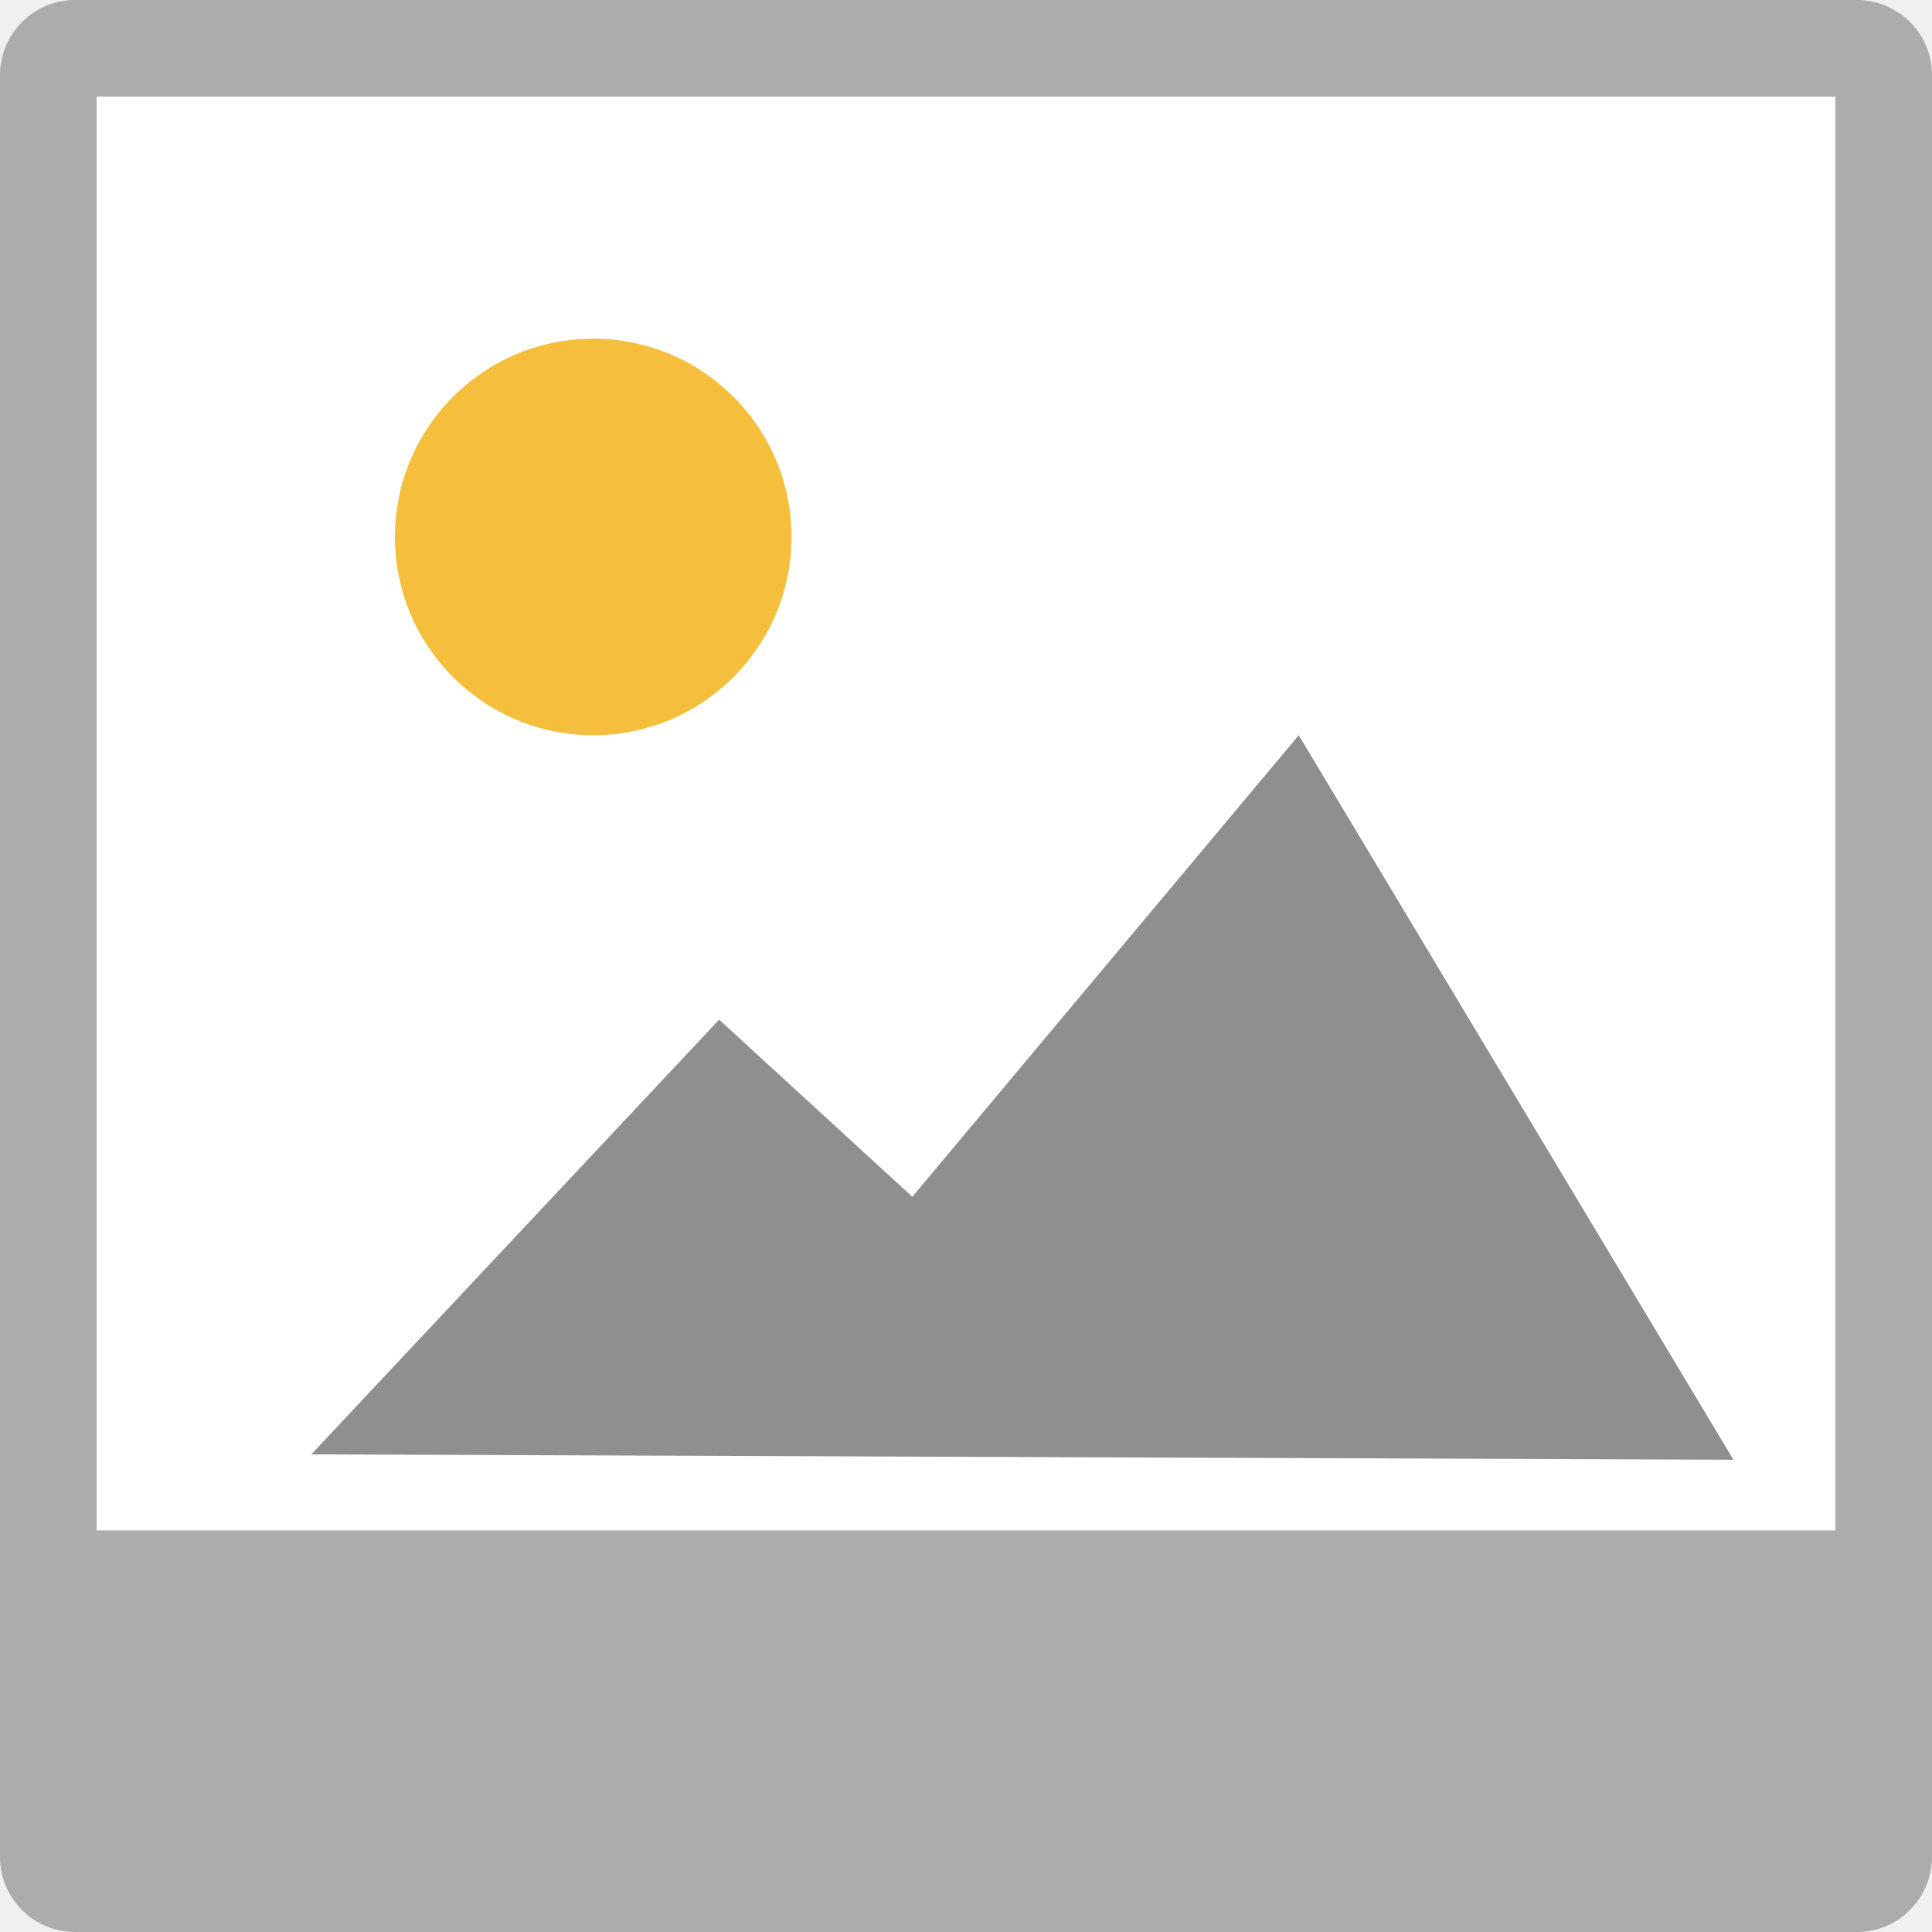
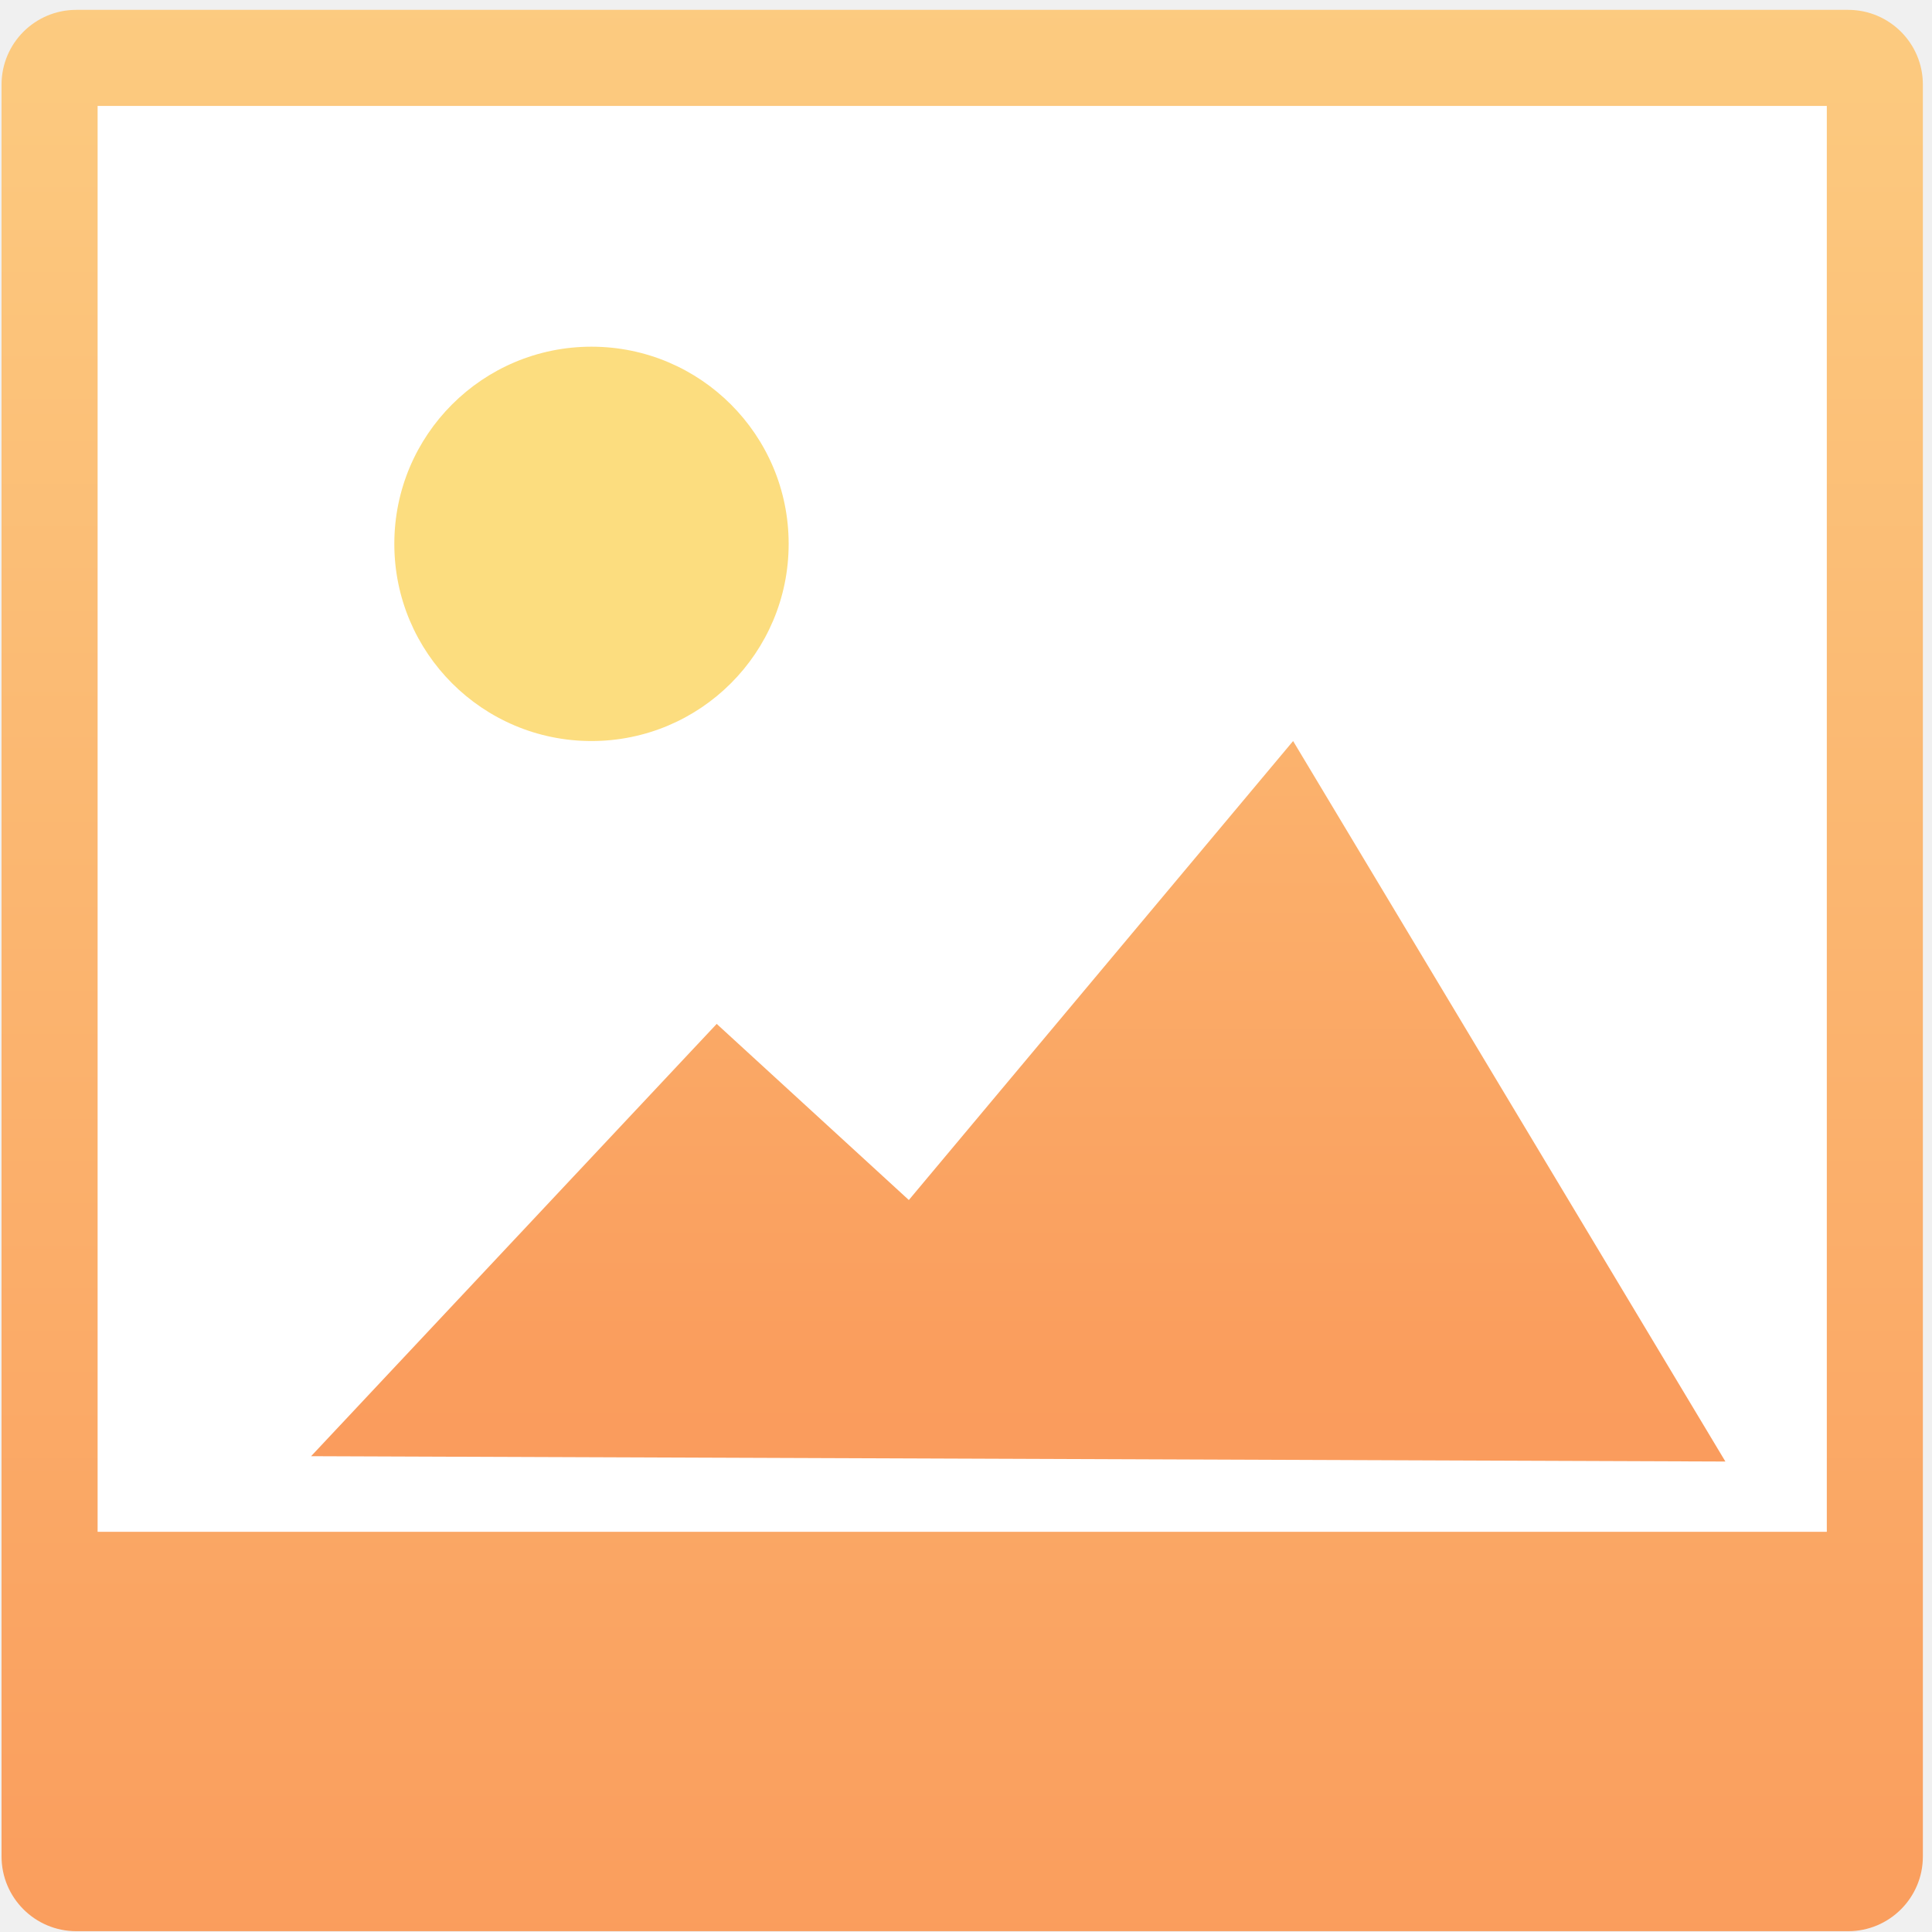
- <svg xmlns="http://www.w3.org/2000/svg" width="180px" height="180px" viewBox="0 0 180 180" version="1.1">
-   <defs />
+ <svg xmlns="http://www.w3.org/2000/svg" width="181px" height="181px" viewBox="0 0 181 181" version="1.1">
+   <defs>
+     <linearGradient x1="50%" y1="100%" x2="50%" y2="0%" id="linearGradient-1">
+       <stop stop-color="#FA9B5C" offset="0%" />
+       <stop stop-color="#FA9C5D" offset="0%" />
+       <stop stop-color="#FA9D5D" offset="0%" />
+       <stop stop-color="#FCCB80" offset="100%" />
+     </linearGradient>
+     <linearGradient x1="50%" y1="100%" x2="50%" y2="-98.995%" id="linearGradient-2">
+       <stop stop-color="#FA9B5C" offset="0%" />
+       <stop stop-color="#FA9C5D" offset="0%" />
+       <stop stop-color="#FA9D5D" offset="6.84%" />
+       <stop stop-color="#FCCB80" offset="100%" />
+     </linearGradient>
+   </defs>
  <g id="Page-1" stroke="none" stroke-width="1" fill="none" fill-rule="evenodd">
-     <g id="Group">
-       <rect id="Rectangle" fill="#ACACAC" x="0" y="0" width="180" height="180" rx="7" />
+     <g id="icon-picture" transform="translate(0.144821, 0.92384)">
+       <rect id="Rectangle" fill="url(#linearGradient-1)" x="0" y="0" width="180" height="180" rx="7" />
      <rect id="Rectangle-2" fill="#FFFFFF" x="9" y="9" width="162" height="133.584" />
-       <circle id="Oval" fill="#F6BE3D" cx="55.269" cy="50.028" r="18.472" />
-       <polygon id="Path-2" fill="#8F8F8F" points="29 135.5 67 95 85 111.5 121 68.5 161.5 136" />
+       <circle id="Oval" fill="#FCDD7F" cx="55.269" cy="50.028" r="18.472" />
+       <polygon id="Path-2" fill="url(#linearGradient-2)" points="29 135.5 67 95 85 111.5 121 68.5 161.5 136" />
    </g>
  </g>
</svg>
